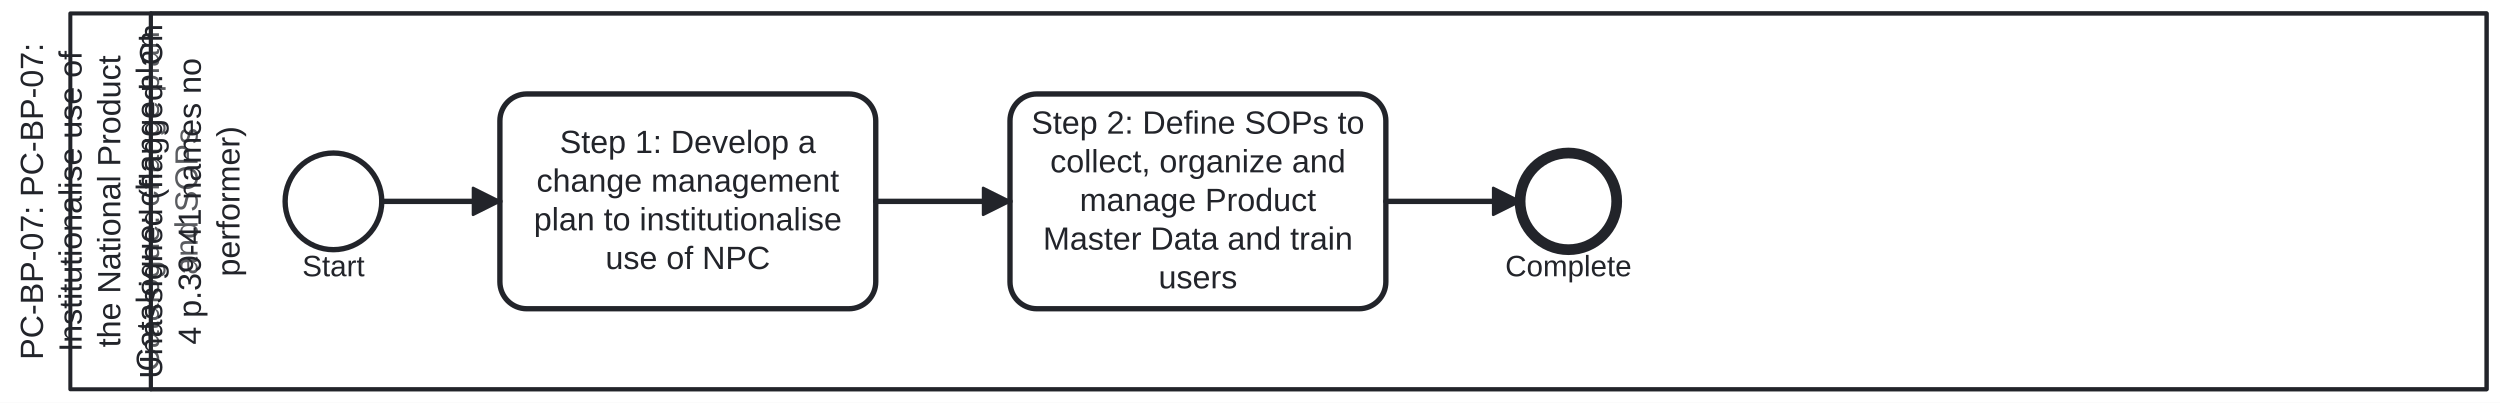
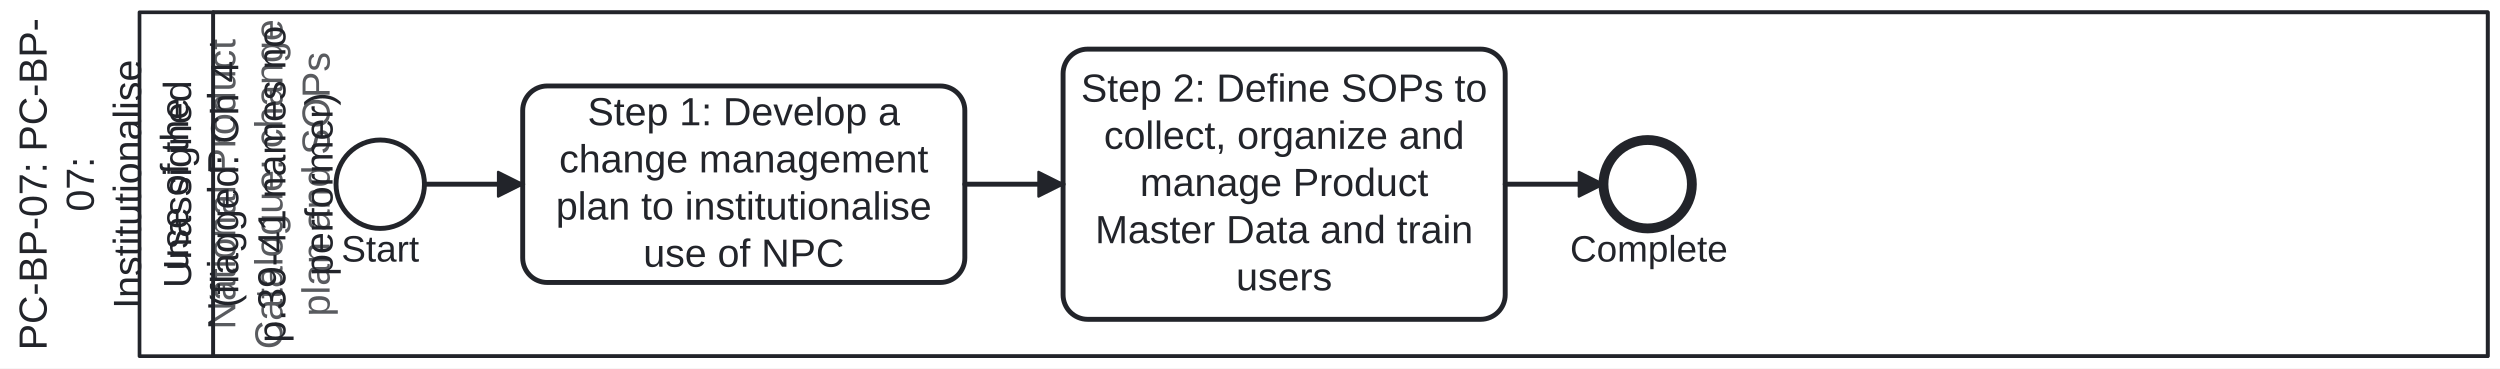
- <svg xmlns="http://www.w3.org/2000/svg" width="100%" style="max-width:100%;height:auto" viewBox="73.8 55 931.2 150" version="1.1">
-   <rect x="73.8" y="55" width="931.2" height="150" fill="#ffffff" />
+ <svg xmlns="http://www.w3.org/2000/svg" width="100%" style="max-width:100%;height:auto" viewBox="43.2 55 1017.8 150" version="1.1">
+   <rect x="43.2" y="55" width="1017.8" height="150" fill="#ffffff" />
  <g class="djs-group">
    <g class="djs-element djs-shape" data-element-id="Participant_PC_BP_07" style="display: block;" transform="matrix(1 0 0 1 100 60)">
      <g class="djs-visual">
-         <rect x="0" y="0" width="900" height="140" rx="0" ry="0" style="stroke-linecap: round; stroke-linejoin: round; stroke: rgb(34, 36, 42); stroke-width: 1.5px; fill: white; fill-opacity: 0.95;" />
+         <rect x="0" y="0" width="956" height="140" rx="0" ry="0" style="stroke-linecap: round; stroke-linejoin: round; stroke: rgb(34, 36, 42); stroke-width: 1.5px; fill: white; fill-opacity: 0.95;" />
        <path style="fill: none; stroke-linecap: round; stroke-linejoin: round; stroke: rgb(34, 36, 42); stroke-width: 1.5px;" d="M30,0L30,140" />
-         <text lineHeight="1.2" class="djs-label" style="font-family: Arial, sans-serif; font-size: 12px; font-weight: normal; fill: rgb(34, 36, 42);" transform="matrix(-1.83697e-16 -1 1 -1.83697e-16 0 140)">
-           <tspan x="10.981" y="-10.2">PC-BP-07: PC-BP-07: </tspan>
-           <tspan x="13.967" y="4.2">Institutionalise use of </tspan>
-           <tspan x="15.634" y="18.6">the National Product </tspan>
-           <tspan x="6.616" y="33">Catalogue: change plan </tspan>
-           <tspan x="42.651" y="47.4">and SOPs</tspan>
+         <text lineHeight="1.2" class="djs-label" style="font-family: Arial, sans-serif; font-size: 16px; font-weight: normal; fill: rgb(34, 36, 42);" transform="matrix(-1.83697e-16 -1 1 -1.83697e-16 0 140)">
+           <tspan x="2.43" y="-37.8">PC-BP-07: PC-BP-</tspan>
+           <tspan x="58.879" y="-18.6">07: </tspan>
+           <tspan x="19.305" y="0.6">Institutionalise </tspan>
+           <tspan x="34.863" y="19.8">use of the </tspan>
+           <tspan x="10.855" y="39">National Product </tspan>
+           <tspan x="2.836" y="58.2">Catalogue: change</tspan>
+           <tspan x="16.188" y="77.4">plan and SOPs</tspan>
        </text>
      </g>
-       <rect class="djs-hit djs-hit-all" x="0" y="0" width="900" height="140" style="fill: none; stroke-opacity: 0; stroke: white; stroke-width: 15px;" />
+       <rect class="djs-hit djs-hit-all" x="0" y="0" width="956" height="140" style="fill: none; stroke-opacity: 0; stroke: white; stroke-width: 15px;" />
    </g>
    <g class="djs-children">
      <g class="djs-group">
        <g class="djs-element djs-shape" data-element-id="Lane_1" style="display: block;" transform="matrix(1 0 0 1 130 60)">
          <g class="djs-visual">
-             <rect x="0" y="0" width="870" height="140" rx="0" ry="0" style="stroke-linecap: round; stroke-linejoin: round; stroke: rgb(34, 36, 42); stroke-width: 1.5px; fill: white; fill-opacity: 0.25;" />
-             <text lineHeight="1.2" class="djs-label" style="font-family: Arial, sans-serif; font-size: 12px; font-weight: normal; fill: rgb(34, 36, 42);" transform="matrix(-1.83697e-16 -1 1 -1.83697e-16 0 140)">
-               <tspan x="3.959" y="4.2">Unassigned (flagged: Ch </tspan>
-               <tspan x="16.63" y="18.6">4 p.39-41 names no </tspan>
-               <tspan x="41.995" y="33">performer)</tspan>
+             <rect x="0" y="0" width="926" height="140" rx="0" ry="0" style="stroke-linecap: round; stroke-linejoin: round; stroke: rgb(34, 36, 42); stroke-width: 1.5px; fill: white; fill-opacity: 0.25;" />
+             <text lineHeight="1.2" class="djs-label" style="font-family: Arial, sans-serif; font-size: 16px; font-weight: normal; fill: rgb(34, 36, 42);" transform="matrix(-1.83697e-16 -1 1 -1.83697e-16 0 140)">
+               <tspan x="27.75" y="-9">Unassigned </tspan>
+               <tspan x="19.746" y="10.2">(flagged: Ch 4 </tspan>
+               <tspan x="5.512" y="29.4">p.39-41 names no </tspan>
+               <tspan x="32.66" y="48.6">performer)</tspan>
            </text>
          </g>
-           <rect class="djs-hit djs-hit-all" x="0" y="0" width="870" height="140" style="fill: none; stroke-opacity: 0; stroke: white; stroke-width: 15px;" />
+           <rect class="djs-hit djs-hit-all" x="0" y="0" width="926" height="140" style="fill: none; stroke-opacity: 0; stroke: white; stroke-width: 15px;" />
        </g>
      </g>
      <g class="djs-group">
        <g class="djs-element djs-shape" data-element-id="StartEvent_1" style="display: block;" transform="matrix(1 0 0 1 180 112)">
          <g class="djs-visual">
            <circle cx="18" cy="18" r="18" style="stroke-linecap: round; stroke-linejoin: round; stroke: rgb(34, 36, 42); stroke-width: 2px; fill: white; fill-opacity: 0.95;" />
          </g>
          <rect class="djs-hit djs-hit-all" x="0" y="0" width="36" height="36" style="fill: none; stroke-opacity: 0; stroke: white; stroke-width: 15px;" />
        </g>
      </g>
      <g class="djs-group">
-         <g class="djs-element djs-shape" data-element-id="StartEvent_1_label" style="display: block;" transform="matrix(1 0 0 1 186 148)">
+         <g class="djs-element djs-shape" data-element-id="StartEvent_1_label" style="display: block;" transform="matrix(1 0 0 1 182 148)">
          <g class="djs-visual">
-             <text lineHeight="1.2" class="djs-label" style="font-family: Arial, sans-serif; font-size: 11px; font-weight: normal; fill: rgb(34, 36, 42);">
-               <tspan x="0.385" y="9.9">Start</tspan>
+             <text lineHeight="1.2" class="djs-label" style="font-family: Arial, sans-serif; font-size: 15px; font-weight: normal; fill: rgb(34, 36, 42);">
+               <tspan x="0.161" y="13.5">Start</tspan>
            </text>
          </g>
-           <rect class="djs-hit djs-hit-all" x="0" y="0" width="24" height="14" style="fill: none; stroke-opacity: 0; stroke: white; stroke-width: 15px;" />
+           <rect class="djs-hit djs-hit-all" x="0" y="0" width="32" height="18" style="fill: none; stroke-opacity: 0; stroke: white; stroke-width: 15px;" />
        </g>
      </g>
      <g class="djs-group">
-         <g class="djs-element djs-shape" data-element-id="Task_1" style="display: block;" transform="matrix(1 0 0 1 260 90)">
+         <g class="djs-element djs-shape" data-element-id="Task_1" style="display: block;" transform="matrix(1 0 0 1 256 90)">
          <g class="djs-visual">
-             <rect x="0" y="0" width="140" height="80" rx="10" ry="10" style="stroke-linecap: round; stroke-linejoin: round; stroke: rgb(34, 36, 42); stroke-width: 2px; fill: white; fill-opacity: 0.95;" />
-             <text lineHeight="1.2" class="djs-label" style="font-family: Arial, sans-serif; font-size: 12px; font-weight: normal; fill: rgb(34, 36, 42);">
-               <tspan x="22.302" y="22">Step 1: Develop a </tspan>
-               <tspan x="13.627" y="36.4">change management </tspan>
-               <tspan x="12.631" y="50.8">plan to institutionalise</tspan>
-               <tspan x="39.32" y="65.2">use of NPC</tspan>
+             <rect x="0" y="0" width="180" height="80" rx="10" ry="10" style="stroke-linecap: round; stroke-linejoin: round; stroke: rgb(34, 36, 42); stroke-width: 2px; fill: white; fill-opacity: 0.95;" />
+             <text lineHeight="1.2" class="djs-label" style="font-family: Arial, sans-serif; font-size: 16px; font-weight: normal; fill: rgb(34, 36, 42);">
+               <tspan x="26.402" y="16">Step 1: Develop a </tspan>
+               <tspan x="14.836" y="35.2">change management </tspan>
+               <tspan x="13.508" y="54.4">plan to institutionalise</tspan>
+               <tspan x="49.094" y="73.6">use of NPC</tspan>
            </text>
          </g>
-           <rect class="djs-hit djs-hit-all" x="0" y="0" width="140" height="80" style="fill: none; stroke-opacity: 0; stroke: white; stroke-width: 15px;" />
+           <rect class="djs-hit djs-hit-all" x="0" y="0" width="180" height="80" style="fill: none; stroke-opacity: 0; stroke: white; stroke-width: 15px;" />
        </g>
      </g>
      <g class="djs-group">
-         <g class="djs-element djs-shape" data-element-id="Task_2" style="display: block;" transform="matrix(1 0 0 1 450 90)">
+         <g class="djs-element djs-shape" data-element-id="Task_2" style="display: block;" transform="matrix(1 0 0 1 476 75)">
          <g class="djs-visual">
-             <rect x="0" y="0" width="140" height="80" rx="10" ry="10" style="stroke-linecap: round; stroke-linejoin: round; stroke: rgb(34, 36, 42); stroke-width: 2px; fill: white; fill-opacity: 0.95;" />
-             <text lineHeight="1.2" class="djs-label" style="font-family: Arial, sans-serif; font-size: 12px; font-weight: normal; fill: rgb(34, 36, 42);">
-               <tspan x="7.967" y="14.8">Step 2: Define SOPs to</tspan>
-               <tspan x="14.966" y="29.2">collect, organize and </tspan>
-               <tspan x="25.973" y="43.6">manage Product </tspan>
-               <tspan x="12.306" y="58">Master Data and train </tspan>
-               <tspan x="55.328" y="72.4">users</tspan>
+             <rect x="0" y="0" width="180" height="110" rx="10" ry="10" style="stroke-linecap: round; stroke-linejoin: round; stroke: rgb(34, 36, 42); stroke-width: 2px; fill: white; fill-opacity: 0.95;" />
+             <text lineHeight="1.2" class="djs-label" style="font-family: Arial, sans-serif; font-size: 16px; font-weight: normal; fill: rgb(34, 36, 42);">
+               <tspan x="7.289" y="21.4">Step 2: Define SOPs to</tspan>
+               <tspan x="16.621" y="40.6">collect, organize and </tspan>
+               <tspan x="31.297" y="59.8">manage Product </tspan>
+               <tspan x="13.074" y="79">Master Data and train </tspan>
+               <tspan x="70.438" y="98.2">users</tspan>
            </text>
          </g>
-           <rect class="djs-hit djs-hit-all" x="0" y="0" width="140" height="80" style="fill: none; stroke-opacity: 0; stroke: white; stroke-width: 15px;" />
+           <rect class="djs-hit djs-hit-all" x="0" y="0" width="180" height="110" style="fill: none; stroke-opacity: 0; stroke: white; stroke-width: 15px;" />
        </g>
      </g>
      <g class="djs-group">
-         <g class="djs-element djs-shape" data-element-id="EndEvent_1" style="display: block;" transform="matrix(1 0 0 1 640 112)">
+         <g class="djs-element djs-shape" data-element-id="EndEvent_1" style="display: block;" transform="matrix(1 0 0 1 696 112)">
          <g class="djs-visual">
            <circle cx="18" cy="18" r="18" style="stroke-linecap: round; stroke-linejoin: round; stroke: rgb(34, 36, 42); stroke-width: 4px; fill: white; fill-opacity: 0.95;" />
          </g>
          <rect class="djs-hit djs-hit-all" x="0" y="0" width="36" height="36" style="fill: none; stroke-opacity: 0; stroke: white; stroke-width: 15px;" />
        </g>
      </g>
      <g class="djs-group">
-         <g class="djs-element djs-shape" data-element-id="EndEvent_1_label" style="display: block;" transform="matrix(1 0 0 1 634 148)">
+         <g class="djs-element djs-shape" data-element-id="EndEvent_1_label" style="display: block;" transform="matrix(1 0 0 1 682 148)">
          <g class="djs-visual">
-             <text lineHeight="1.2" class="djs-label" style="font-family: Arial, sans-serif; font-size: 11px; font-weight: normal; fill: rgb(34, 36, 42);">
-               <tspan x="0.461" y="9.9">Complete</tspan>
+             <text lineHeight="1.2" class="djs-label" style="font-family: Arial, sans-serif; font-size: 15px; font-weight: normal; fill: rgb(34, 36, 42);">
+               <tspan x="0.402" y="13.5">Complete</tspan>
            </text>
          </g>
-           <rect class="djs-hit djs-hit-all" x="0" y="0" width="48" height="14" style="fill: none; stroke-opacity: 0; stroke: white; stroke-width: 15px;" />
+           <rect class="djs-hit djs-hit-all" x="0" y="0" width="65" height="18" style="fill: none; stroke-opacity: 0; stroke: white; stroke-width: 15px;" />
        </g>
      </g>
      <g class="djs-group">
        <g class="djs-element djs-connection" data-element-id="Flow_0" style="display: block;">
          <g class="djs-visual">
            <defs>
              <marker id="bpmn-marker-1" viewBox="0 0 20 20" refX="11" refY="10" markerWidth="10" markerHeight="10" orient="auto">
                <path d="M 1 5 L 11 10 L 1 15 Z" style="stroke-linecap: round; stroke-linejoin: round; stroke: rgb(34, 36, 42); stroke-width: 1px; fill: rgb(34, 36, 42);" />
              </marker>
            </defs>
-             <path data-corner-radius="5" style="fill: none; stroke-linecap: round; stroke-linejoin: round; stroke: rgb(34, 36, 42); stroke-width: 2px; marker-end: url('#bpmn-marker-1');" d="M216,130L260,130" />
+             <path data-corner-radius="5" style="fill: none; stroke-linecap: round; stroke-linejoin: round; stroke: rgb(34, 36, 42); stroke-width: 2px; marker-end: url('#bpmn-marker-1');" d="M216,130L256,130" />
          </g>
-           <path d="M216,130L260,130" class="djs-hit djs-hit-stroke" style="fill: none; stroke-opacity: 0; stroke: white; stroke-width: 15px;" />
+           <path d="M216,130L256,130" class="djs-hit djs-hit-stroke" style="fill: none; stroke-opacity: 0; stroke: white; stroke-width: 15px;" />
        </g>
      </g>
      <g class="djs-group">
        <g class="djs-element djs-connection" data-element-id="Flow_1" style="display: block;">
          <g class="djs-visual">
            <defs>
              <marker id="bpmn-marker-2" viewBox="0 0 20 20" refX="11" refY="10" markerWidth="10" markerHeight="10" orient="auto">
                <path d="M 1 5 L 11 10 L 1 15 Z" style="stroke-linecap: round; stroke-linejoin: round; stroke: rgb(34, 36, 42); stroke-width: 1px; fill: rgb(34, 36, 42);" />
              </marker>
            </defs>
-             <path data-corner-radius="5" style="fill: none; stroke-linecap: round; stroke-linejoin: round; stroke: rgb(34, 36, 42); stroke-width: 2px; marker-end: url('#bpmn-marker-2');" d="M400,130L450,130" />
+             <path data-corner-radius="5" style="fill: none; stroke-linecap: round; stroke-linejoin: round; stroke: rgb(34, 36, 42); stroke-width: 2px; marker-end: url('#bpmn-marker-2');" d="M436,130L476,130" />
          </g>
-           <path d="M400,130L450,130" class="djs-hit djs-hit-stroke" style="fill: none; stroke-opacity: 0; stroke: white; stroke-width: 15px;" />
+           <path d="M436,130L476,130" class="djs-hit djs-hit-stroke" style="fill: none; stroke-opacity: 0; stroke: white; stroke-width: 15px;" />
        </g>
      </g>
      <g class="djs-group">
        <g class="djs-element djs-connection" data-element-id="Flow_2" style="display: block;">
          <g class="djs-visual">
            <defs>
              <marker id="bpmn-marker-3" viewBox="0 0 20 20" refX="11" refY="10" markerWidth="10" markerHeight="10" orient="auto">
                <path d="M 1 5 L 11 10 L 1 15 Z" style="stroke-linecap: round; stroke-linejoin: round; stroke: rgb(34, 36, 42); stroke-width: 1px; fill: rgb(34, 36, 42);" />
              </marker>
            </defs>
-             <path data-corner-radius="5" style="fill: none; stroke-linecap: round; stroke-linejoin: round; stroke: rgb(34, 36, 42); stroke-width: 2px; marker-end: url('#bpmn-marker-3');" d="M590,130L640,130" />
+             <path data-corner-radius="5" style="fill: none; stroke-linecap: round; stroke-linejoin: round; stroke: rgb(34, 36, 42); stroke-width: 2px; marker-end: url('#bpmn-marker-3');" d="M656,130L696,130" />
          </g>
-           <path d="M590,130L640,130" class="djs-hit djs-hit-stroke" style="fill: none; stroke-opacity: 0; stroke: white; stroke-width: 15px;" />
+           <path d="M656,130L696,130" class="djs-hit djs-hit-stroke" style="fill: none; stroke-opacity: 0; stroke: white; stroke-width: 15px;" />
        </g>
      </g>
    </g>
  </g>
</svg>
